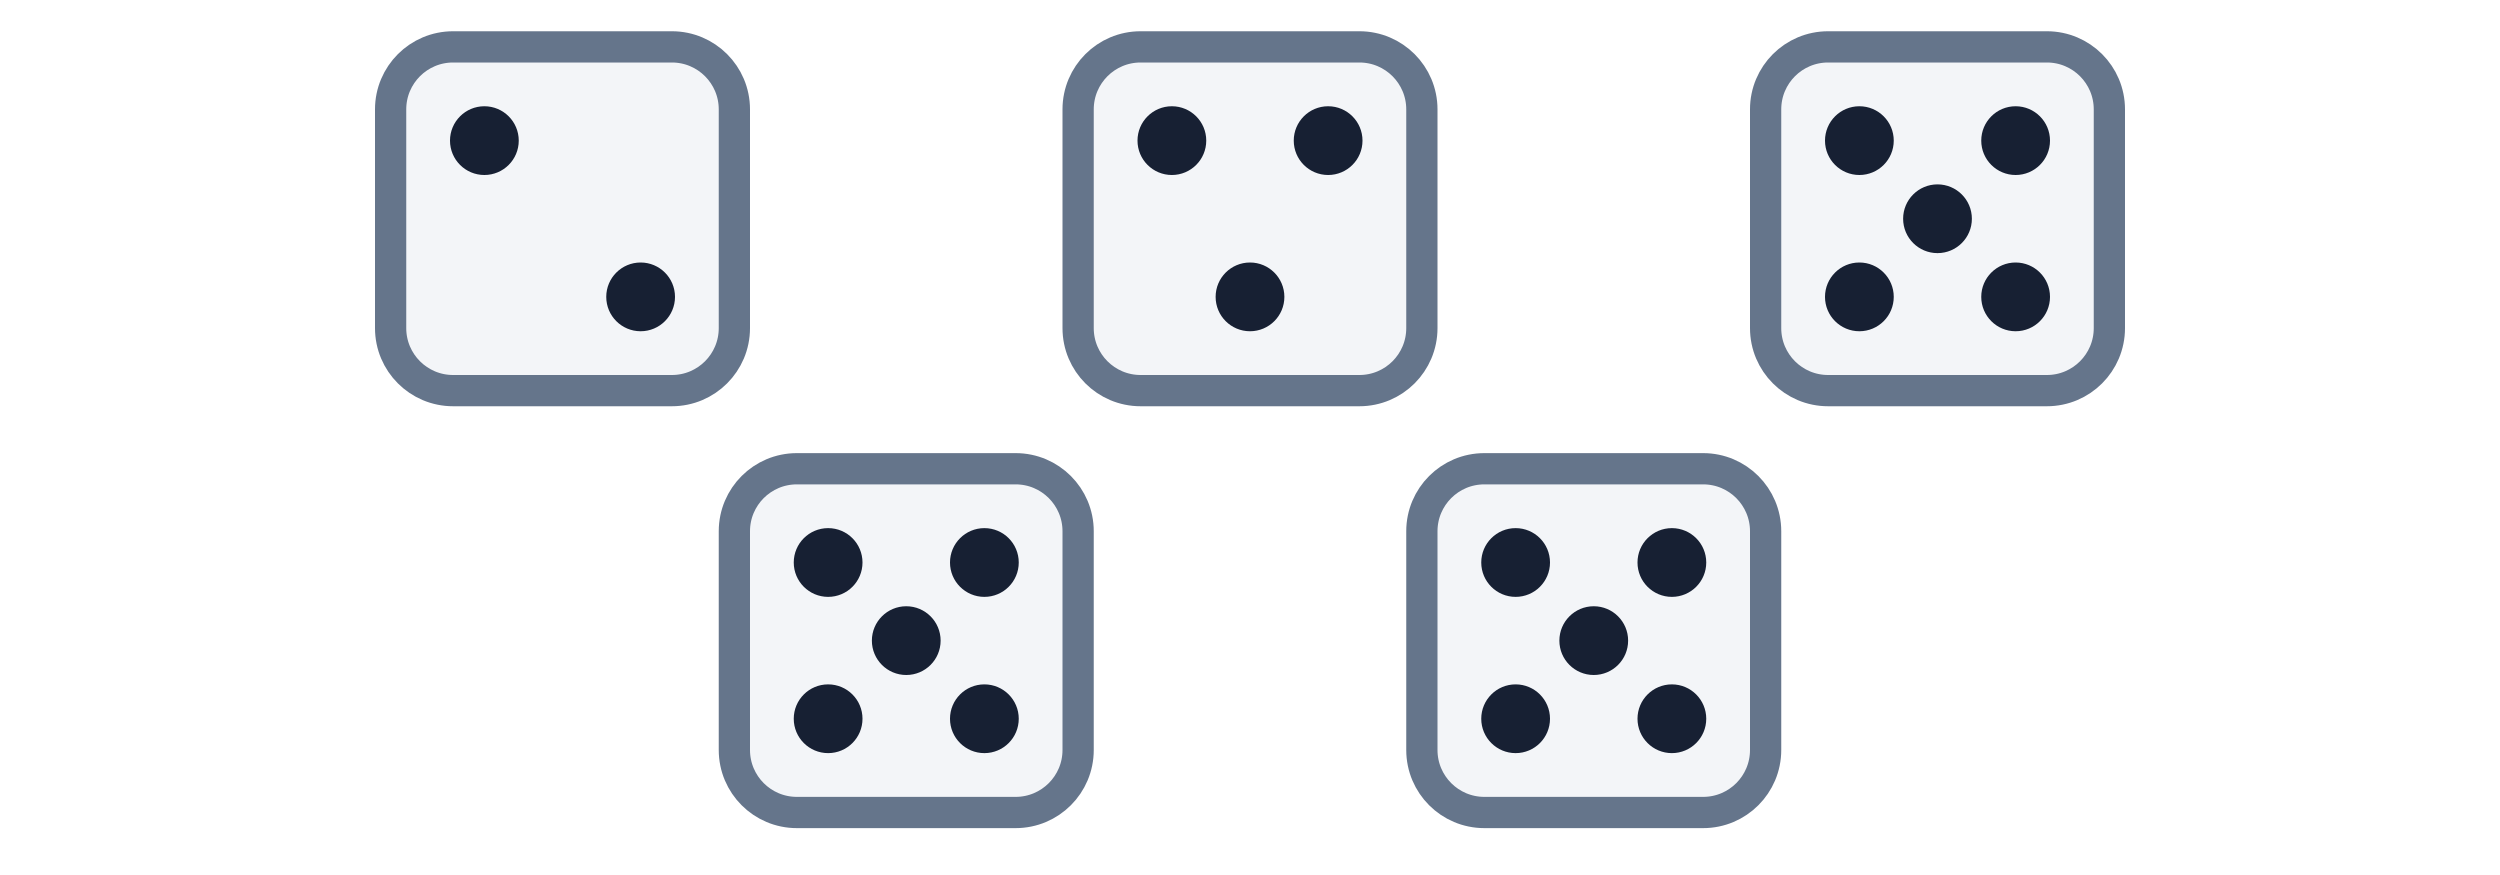
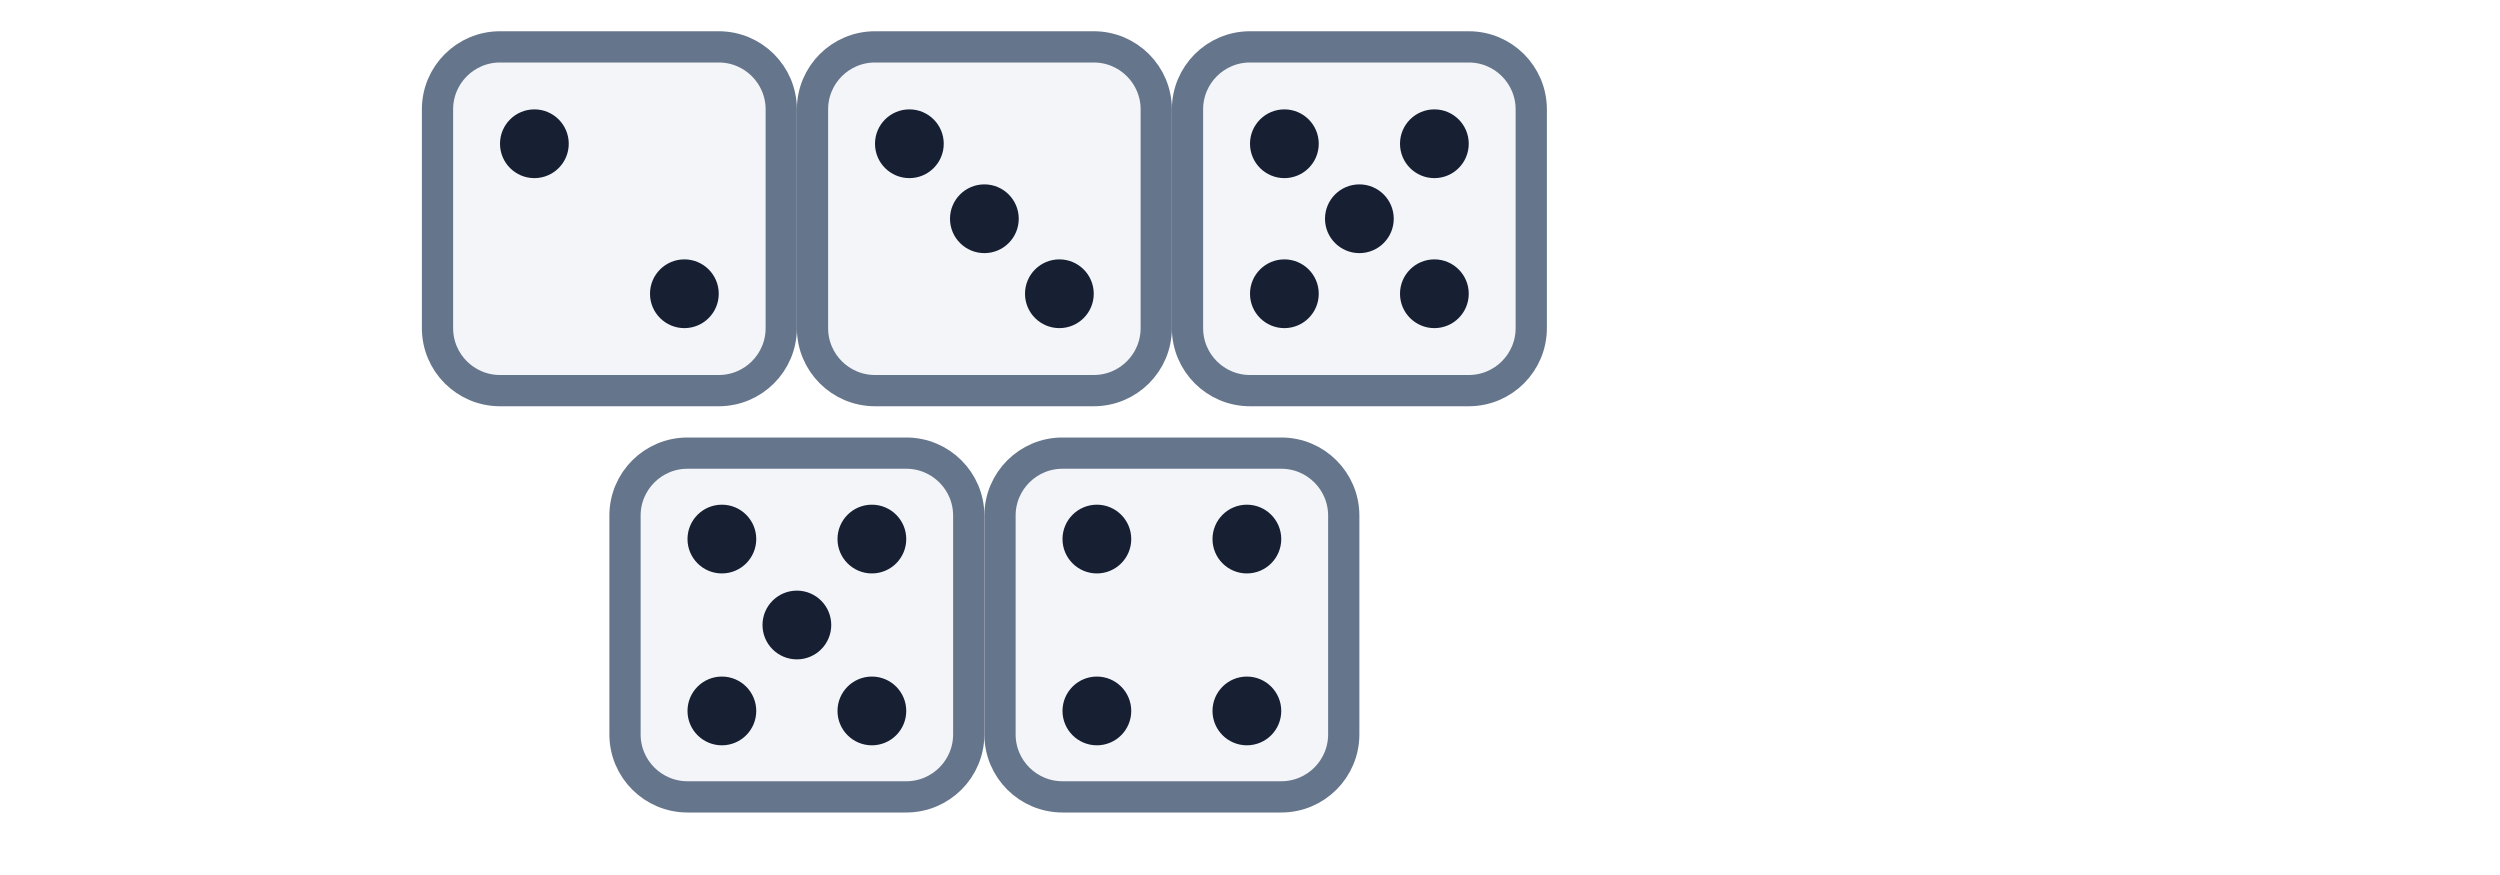
<svg xmlns="http://www.w3.org/2000/svg" width="160" height="56" viewBox="0 0 160 56">
  <g fill="#f3f5f8" stroke="#65758b" stroke-width="2">
-     <rect x="25" y="3" width="22" height="22" rx="4" />
-     <rect x="69" y="3" width="22" height="22" rx="4" />
-     <rect x="113" y="3" width="22" height="22" rx="4" />
-     <rect x="47" y="30" width="22" height="22" rx="4" />
-     <rect x="91" y="30" width="22" height="22" rx="4" />
+     <rect x="28" y="3" width="22" height="22" rx="4" />
+     <rect x="52" y="3" width="22" height="22" rx="4" />
+     <rect x="76" y="3" width="22" height="22" rx="4" />
+     <rect x="40" y="29" width="22" height="22" rx="4" />
+     <rect x="64" y="29" width="22" height="22" rx="4" />
  </g>
  <g fill="#172033">
-     <circle cx="31" cy="9" r="2.2" />
-     <circle cx="41" cy="19" r="2.2" />
-     <circle cx="75" cy="9" r="2.2" />
-     <circle cx="85" cy="9" r="2.2" />
-     <circle cx="80" cy="19" r="2.2" />
-     <circle cx="119" cy="9" r="2.2" />
-     <circle cx="129" cy="9" r="2.2" />
-     <circle cx="119" cy="19" r="2.2" />
-     <circle cx="129" cy="19" r="2.2" />
-     <circle cx="124" cy="14" r="2.2" />
-     <circle cx="53" cy="36" r="2.2" />
-     <circle cx="63" cy="36" r="2.2" />
-     <circle cx="53" cy="46" r="2.2" />
-     <circle cx="63" cy="46" r="2.2" />
-     <circle cx="58" cy="41" r="2.2" />
-     <circle cx="97" cy="36" r="2.2" />
-     <circle cx="107" cy="36" r="2.2" />
-     <circle cx="97" cy="46" r="2.2" />
-     <circle cx="107" cy="46" r="2.2" />
-     <circle cx="102" cy="41" r="2.2" />
+     <circle cx="34.2" cy="9.2" r="2.2" />
+     <circle cx="43.8" cy="18.8" r="2.2" />
+     <circle cx="58.2" cy="9.2" r="2.2" />
+     <circle cx="63.0" cy="14.0" r="2.2" />
+     <circle cx="67.8" cy="18.8" r="2.2" />
+     <circle cx="82.2" cy="9.2" r="2.2" />
+     <circle cx="91.8" cy="9.2" r="2.2" />
+     <circle cx="82.2" cy="18.8" r="2.2" />
+     <circle cx="91.8" cy="18.8" r="2.2" />
+     <circle cx="87.0" cy="14.0" r="2.2" />
+     <circle cx="46.2" cy="34.5" r="2.2" />
+     <circle cx="55.8" cy="34.5" r="2.2" />
+     <circle cx="46.2" cy="45.5" r="2.2" />
+     <circle cx="55.8" cy="45.5" r="2.2" />
+     <circle cx="51.0" cy="40.0" r="2.2" />
+     <circle cx="70.2" cy="34.5" r="2.2" />
+     <circle cx="79.8" cy="34.5" r="2.2" />
+     <circle cx="70.2" cy="45.5" r="2.2" />
+     <circle cx="79.8" cy="45.5" r="2.2" />
  </g>
</svg>
